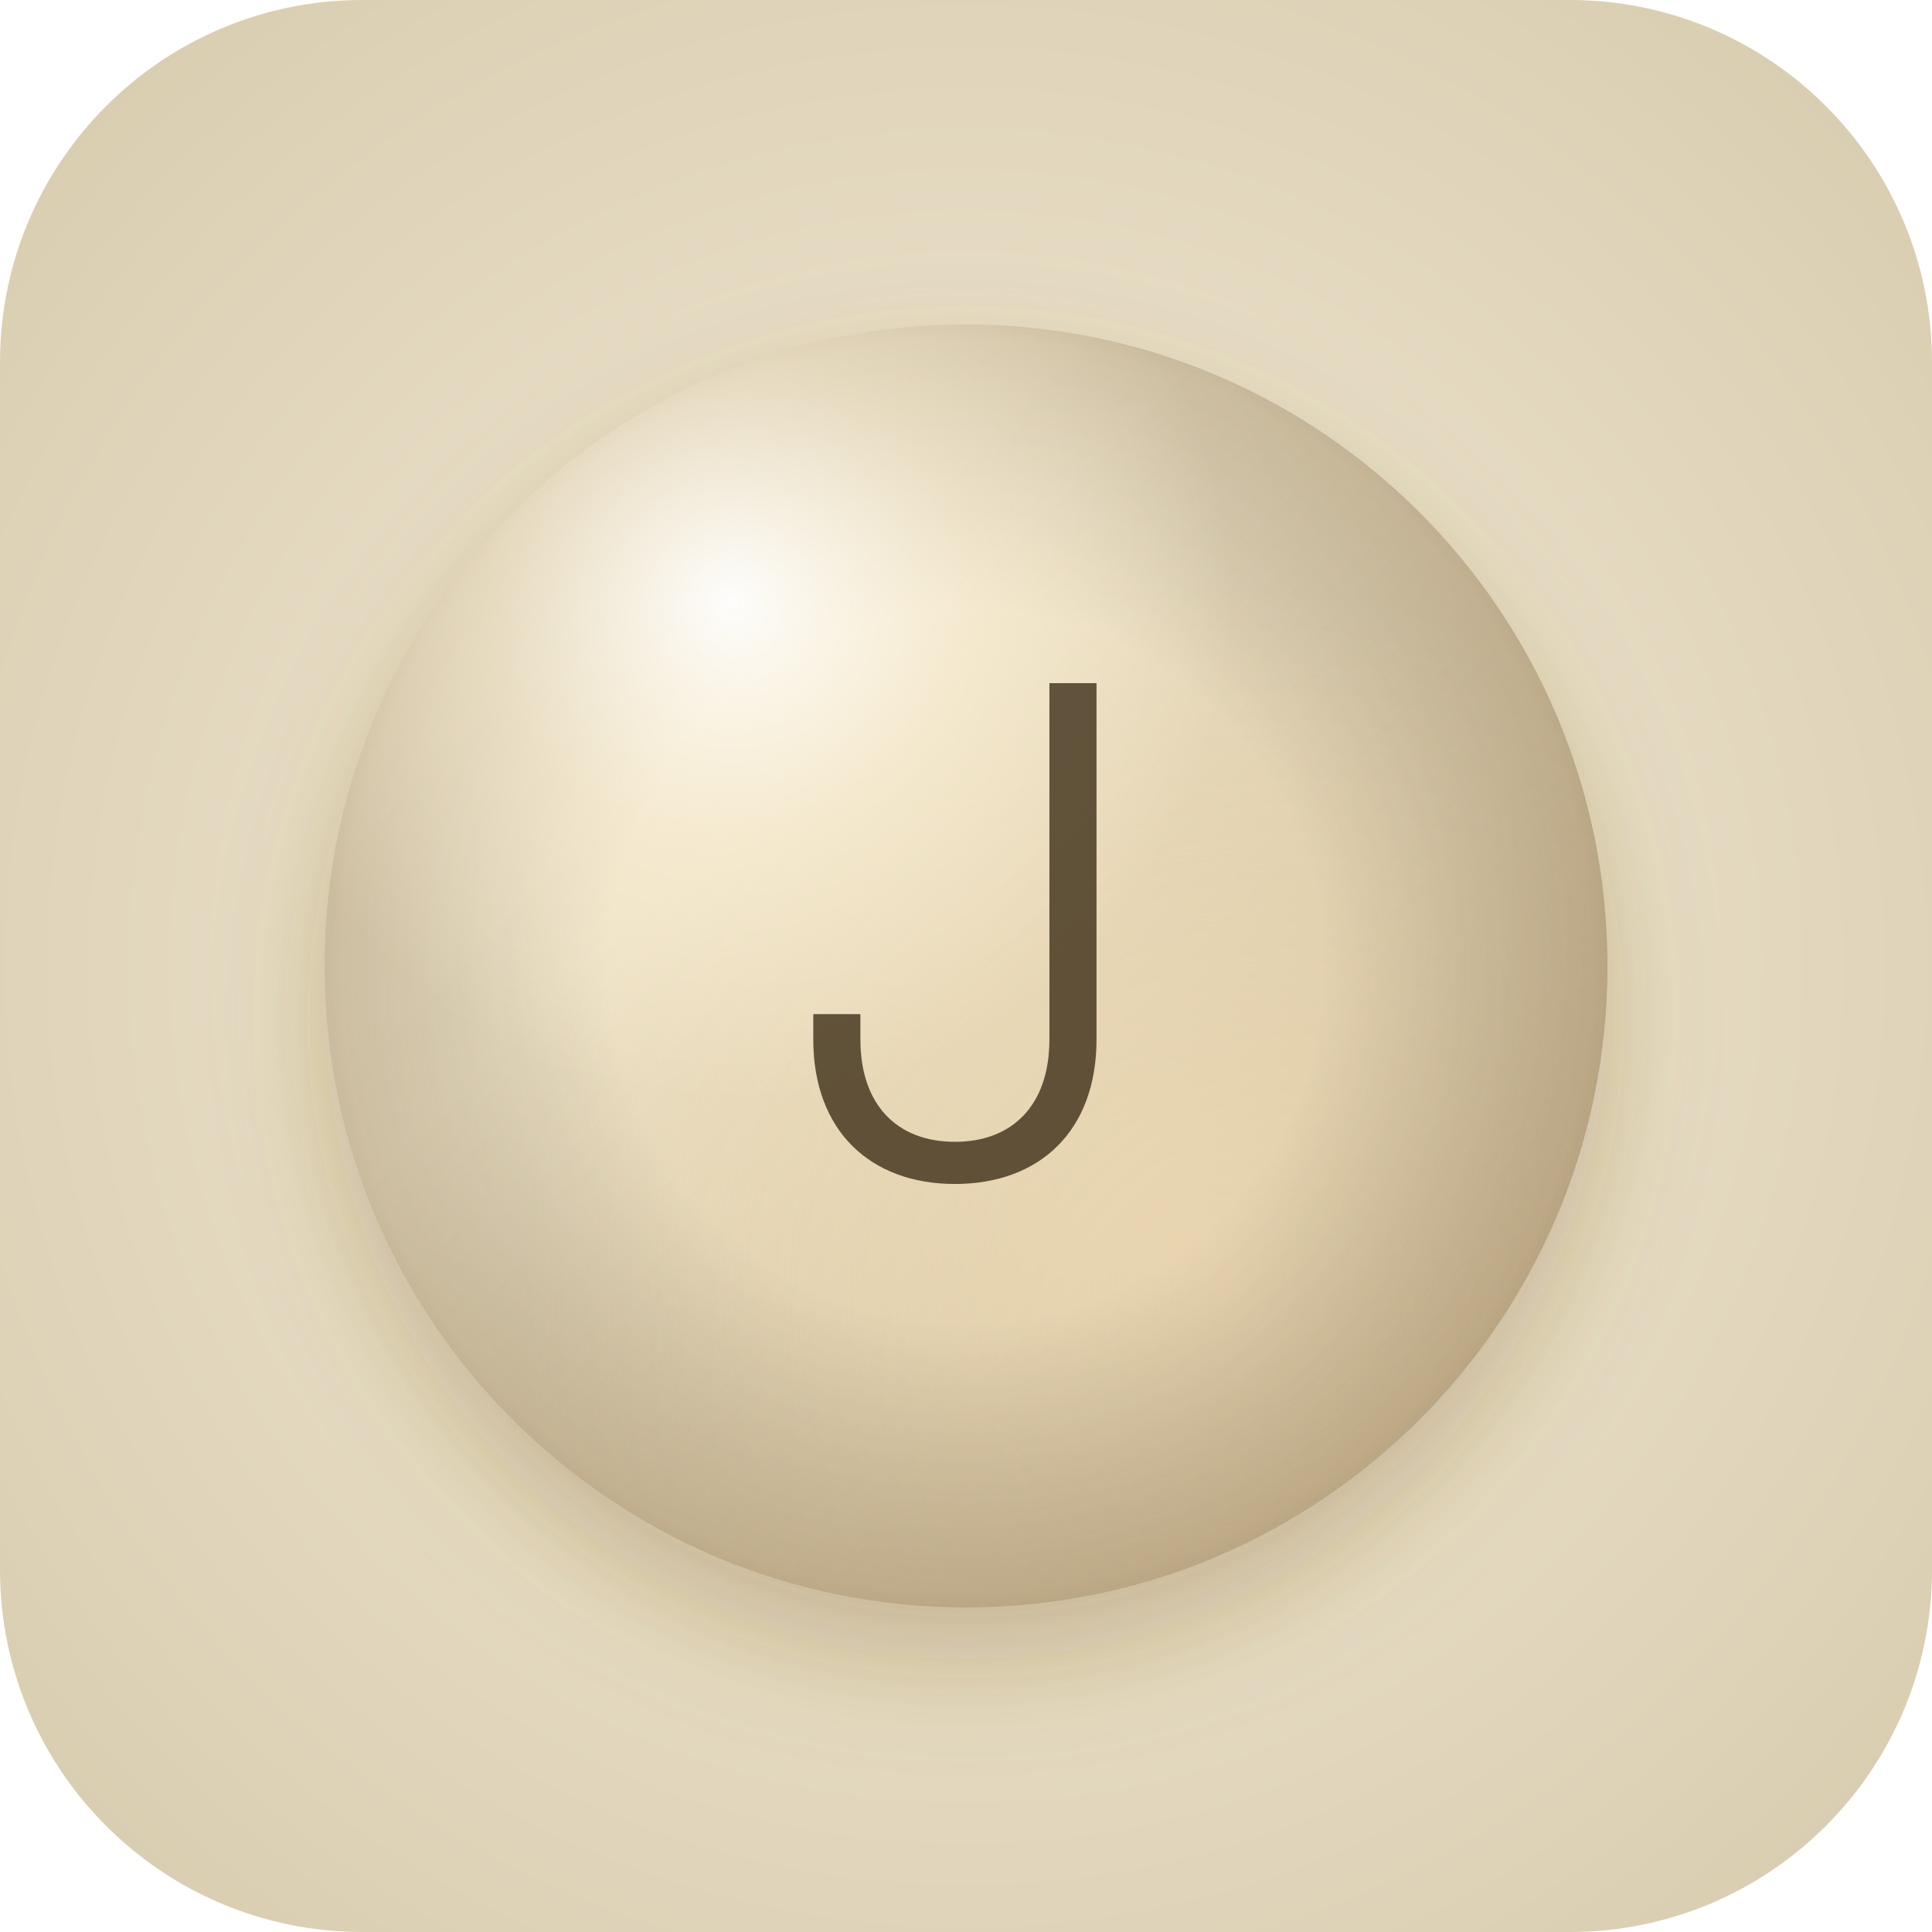
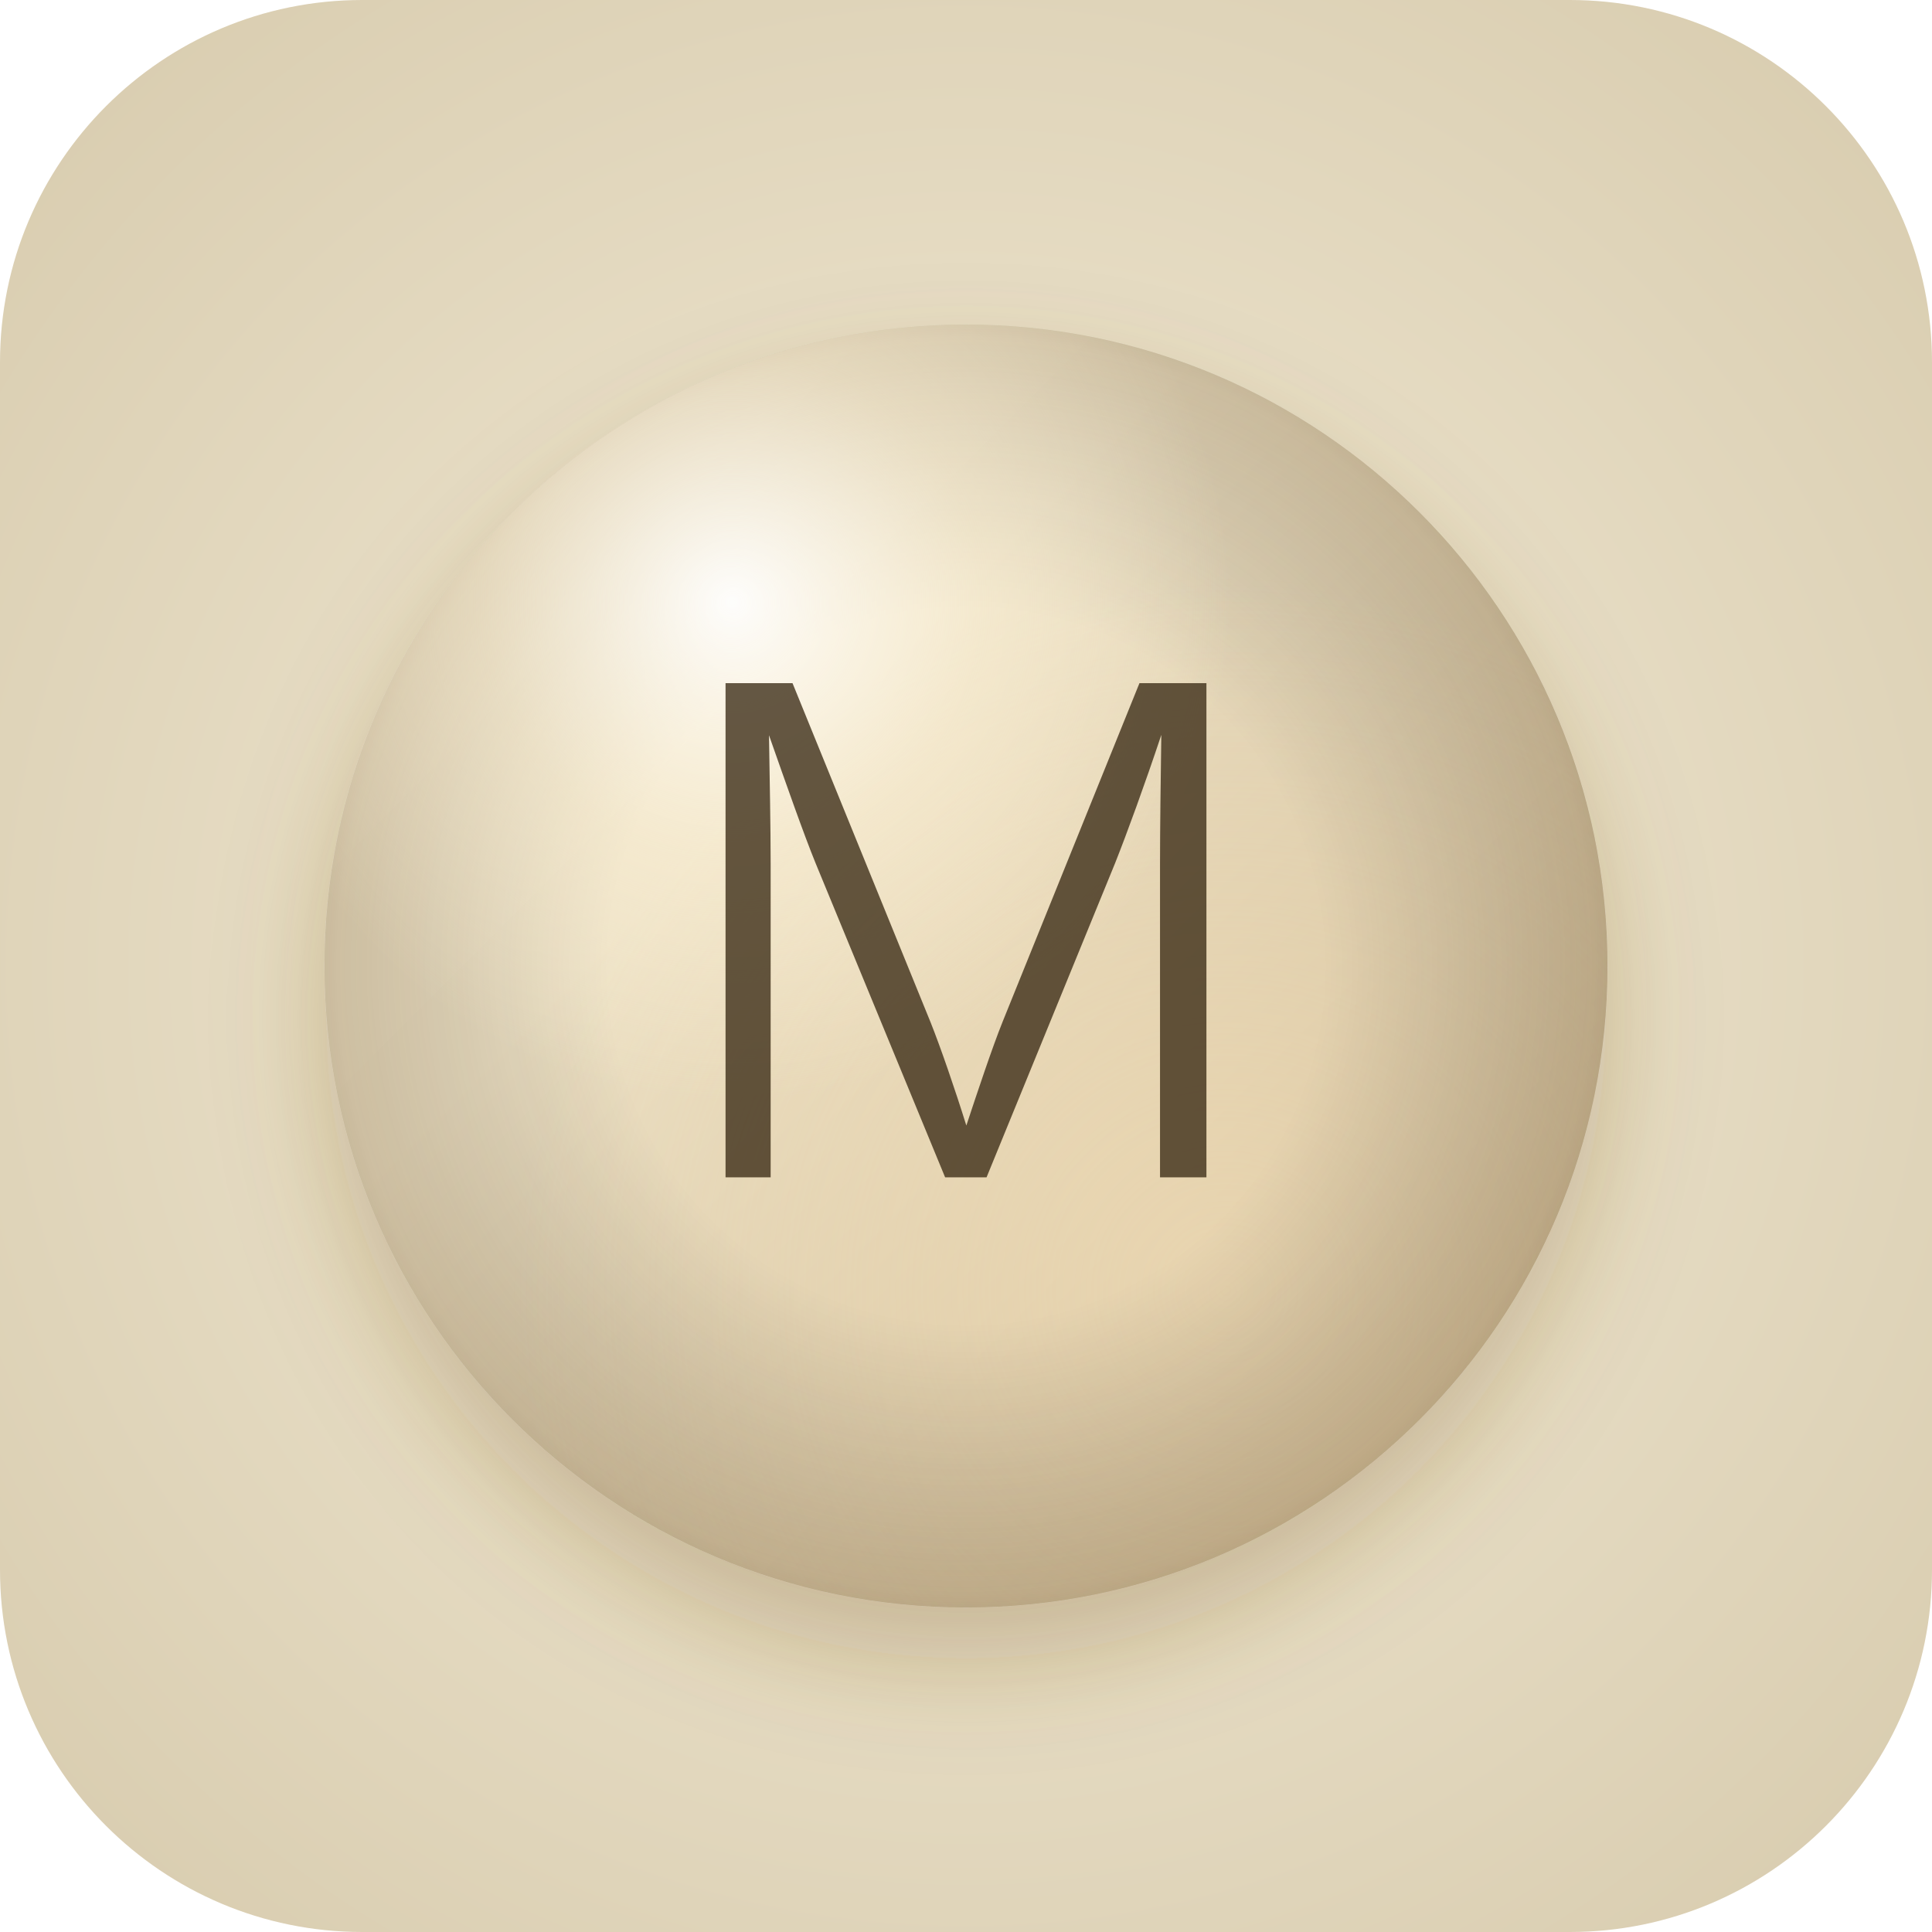
<svg xmlns="http://www.w3.org/2000/svg" viewBox="0 0 512 512">
  <defs>
    <radialGradient id="bg" cx="50%" cy="50%" r="65%">
      <stop offset="0%" stop-color="#f4ecd8" />
      <stop offset="100%" stop-color="#d9cdb0" />
    </radialGradient>
    <radialGradient id="orbHi" cx="32%" cy="22%" r="55%">
      <stop offset="0%" stop-color="#ffffff" stop-opacity="0.95" />
      <stop offset="35%" stop-color="#fff5dc" stop-opacity="0.45" />
      <stop offset="70%" stop-color="#fff5dc" stop-opacity="0" />
    </radialGradient>
    <radialGradient id="orbWarm" cx="70%" cy="75%" r="55%">
      <stop offset="0%" stop-color="#ffe8be" stop-opacity="0.5" />
      <stop offset="100%" stop-color="#ffe8be" stop-opacity="0" />
    </radialGradient>
    <radialGradient id="orbRim" cx="50%" cy="50%" r="55%">
      <stop offset="50%" stop-color="#000000" stop-opacity="0" />
      <stop offset="88%" stop-color="#503714" stop-opacity="0.20" />
      <stop offset="100%" stop-color="#3c280f" stop-opacity="0.35" />
    </radialGradient>
    <linearGradient id="orbBase" x1="0" y1="0" x2="1" y2="1">
      <stop offset="0%" stop-color="#f0e4c8" />
      <stop offset="35%" stop-color="#ece0c4" />
      <stop offset="65%" stop-color="#d8c8a8" />
      <stop offset="100%" stop-color="#b8a584" />
    </linearGradient>
    <filter id="dropShadow" x="-20%" y="-20%" width="140%" height="140%">
      <feGaussianBlur in="SourceAlpha" stdDeviation="14" />
      <feOffset dx="0" dy="14" result="o" />
      <feFlood flood-color="#7a5a2a" flood-opacity="0.28" />
      <feComposite in2="o" operator="in" result="s" />
      <feMerge>
        <feMergeNode in="s" />
        <feMergeNode in="SourceGraphic" />
      </feMerge>
    </filter>
  </defs>
  <rect width="512" height="512" rx="96" fill="url(#bg)" />
  <g filter="url(#dropShadow)">
    <circle cx="256" cy="256" r="170" fill="url(#orbBase)" />
    <circle cx="256" cy="256" r="170" fill="url(#orbWarm)" />
    <circle cx="256" cy="256" r="170" fill="url(#orbRim)" />
    <circle cx="256" cy="256" r="170" fill="url(#orbHi)" />
  </g>
-   <text x="256" y="312" text-anchor="middle" font-family="'Inter', 'Helvetica Neue', Arial, sans-serif" font-weight="300" font-size="180" fill="#3a2a14" opacity="0.78">J</text>
+   <text x="256" y="312" text-anchor="middle" font-family="'Inter', 'Helvetica Neue', Arial, sans-serif" font-weight="300" font-size="180" fill="#3a2a14" opacity="0.78">M</text>
</svg>
